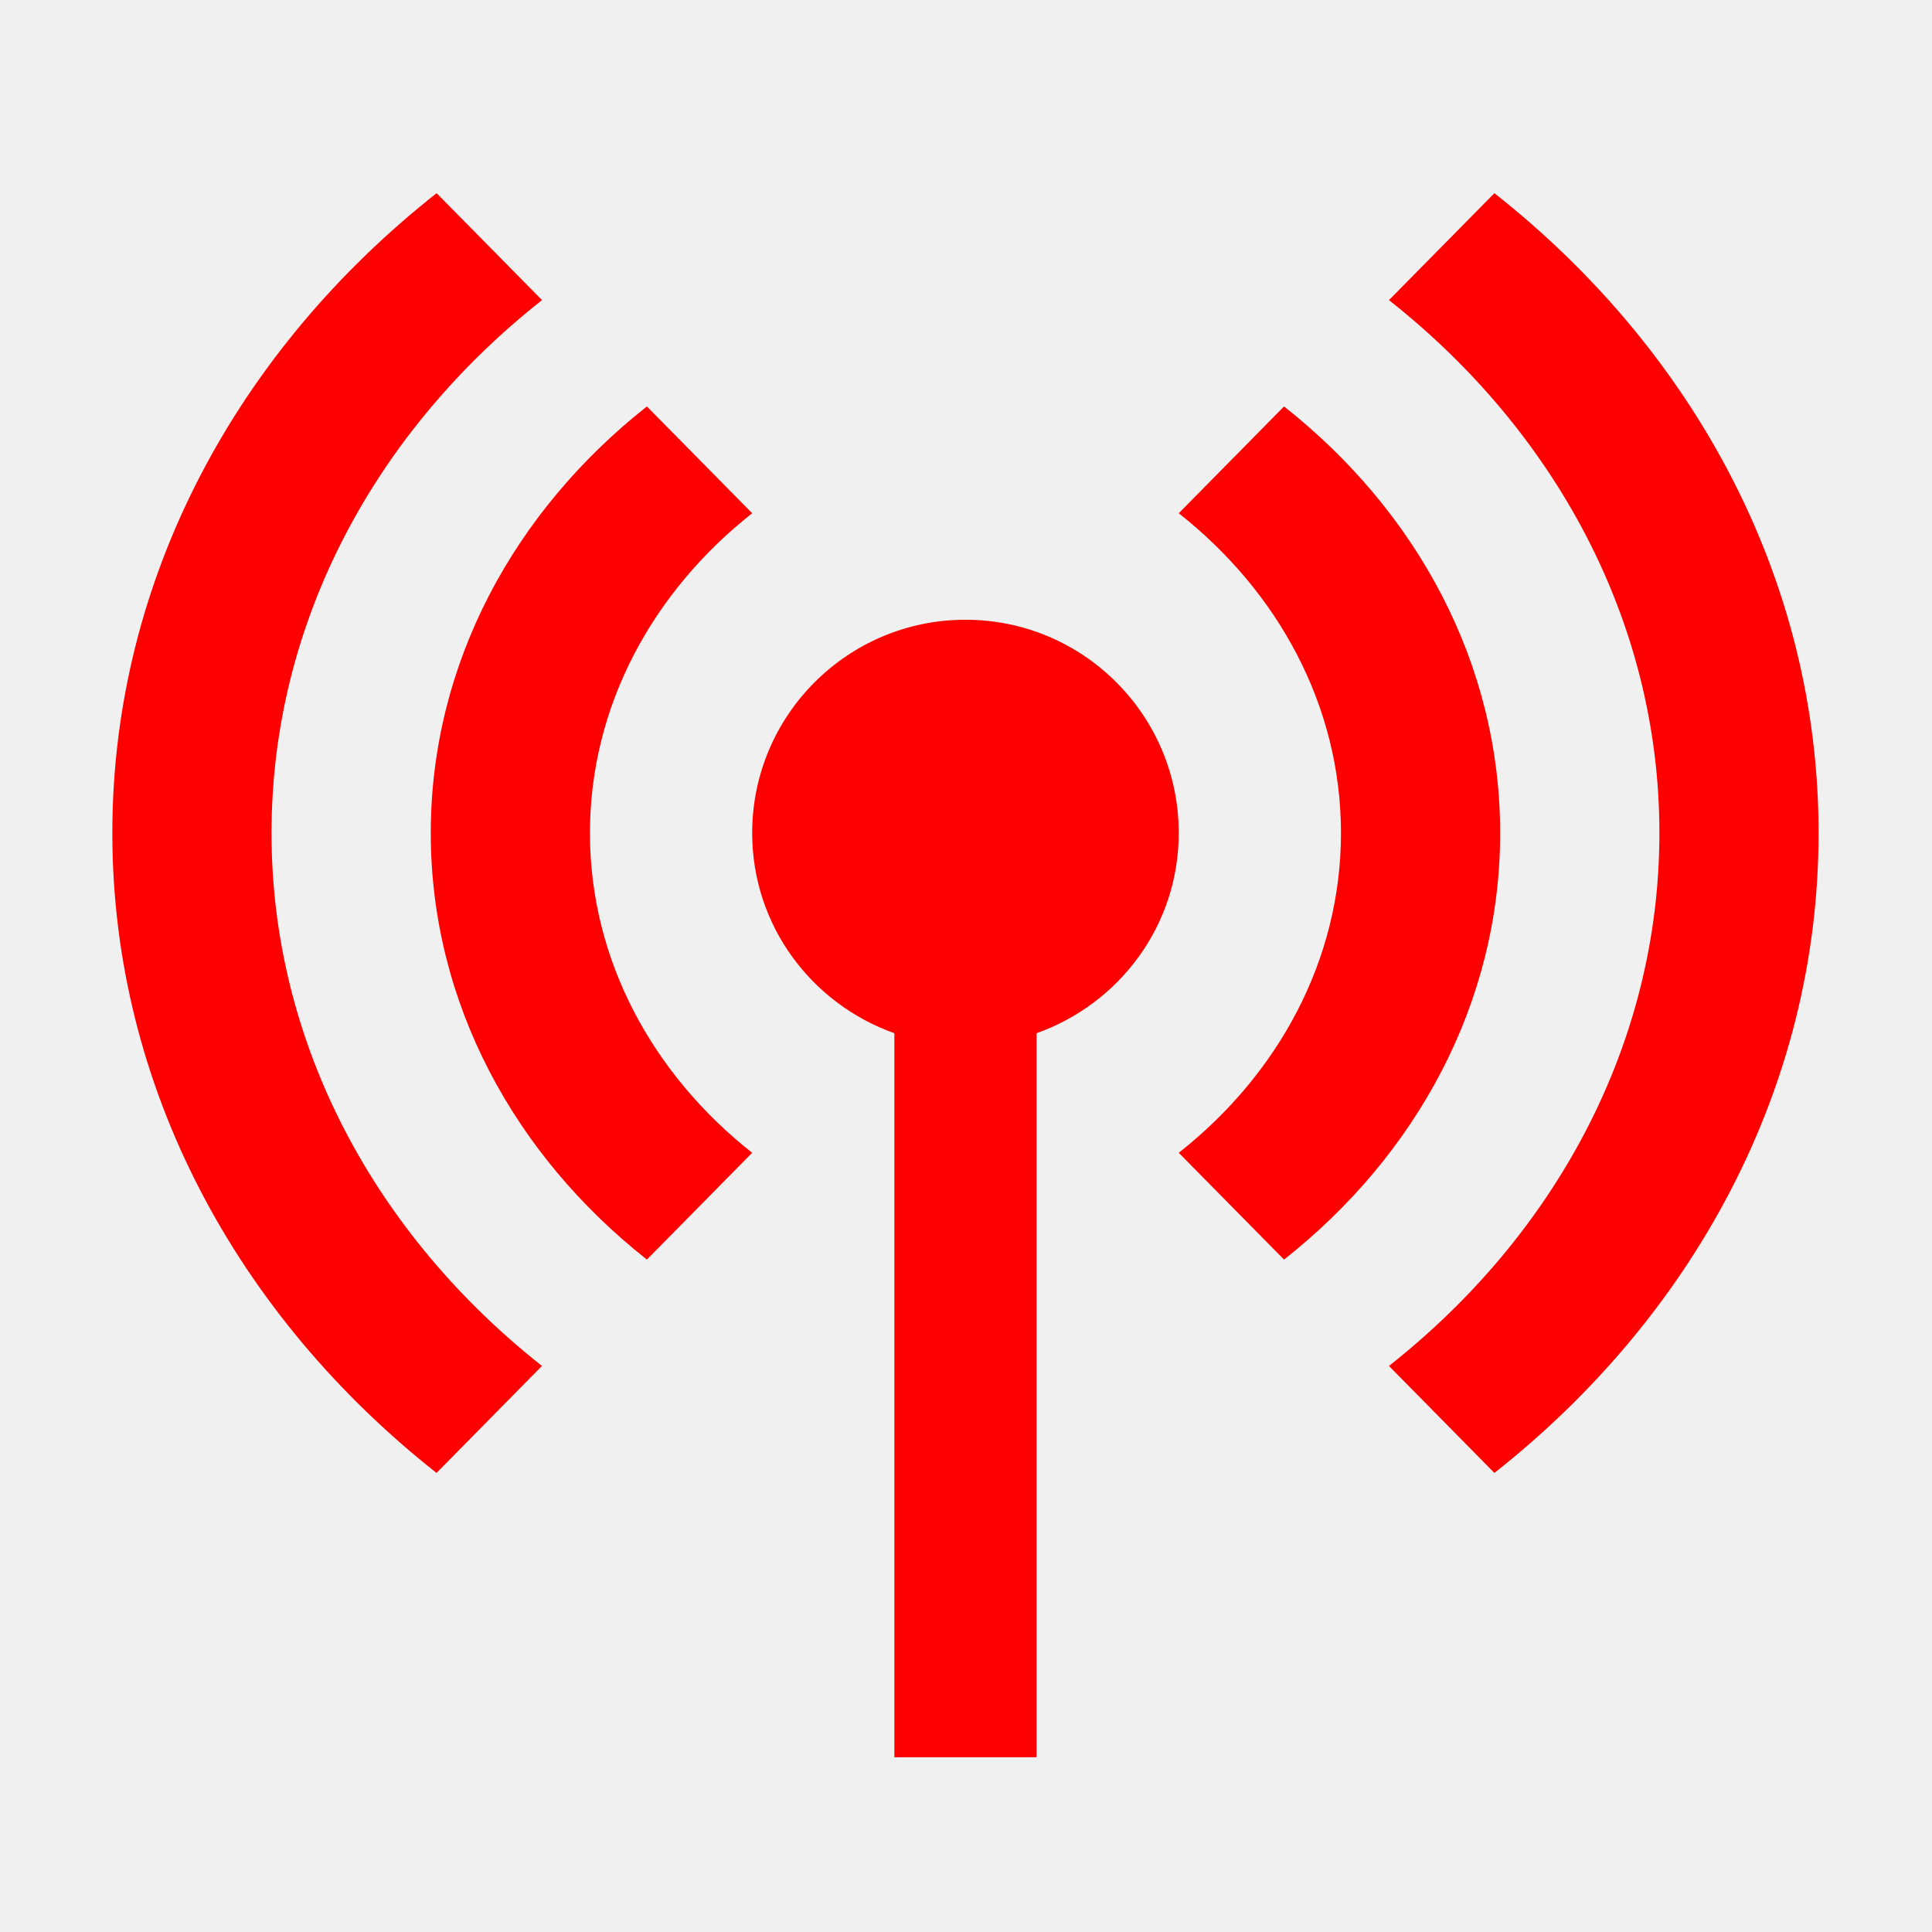
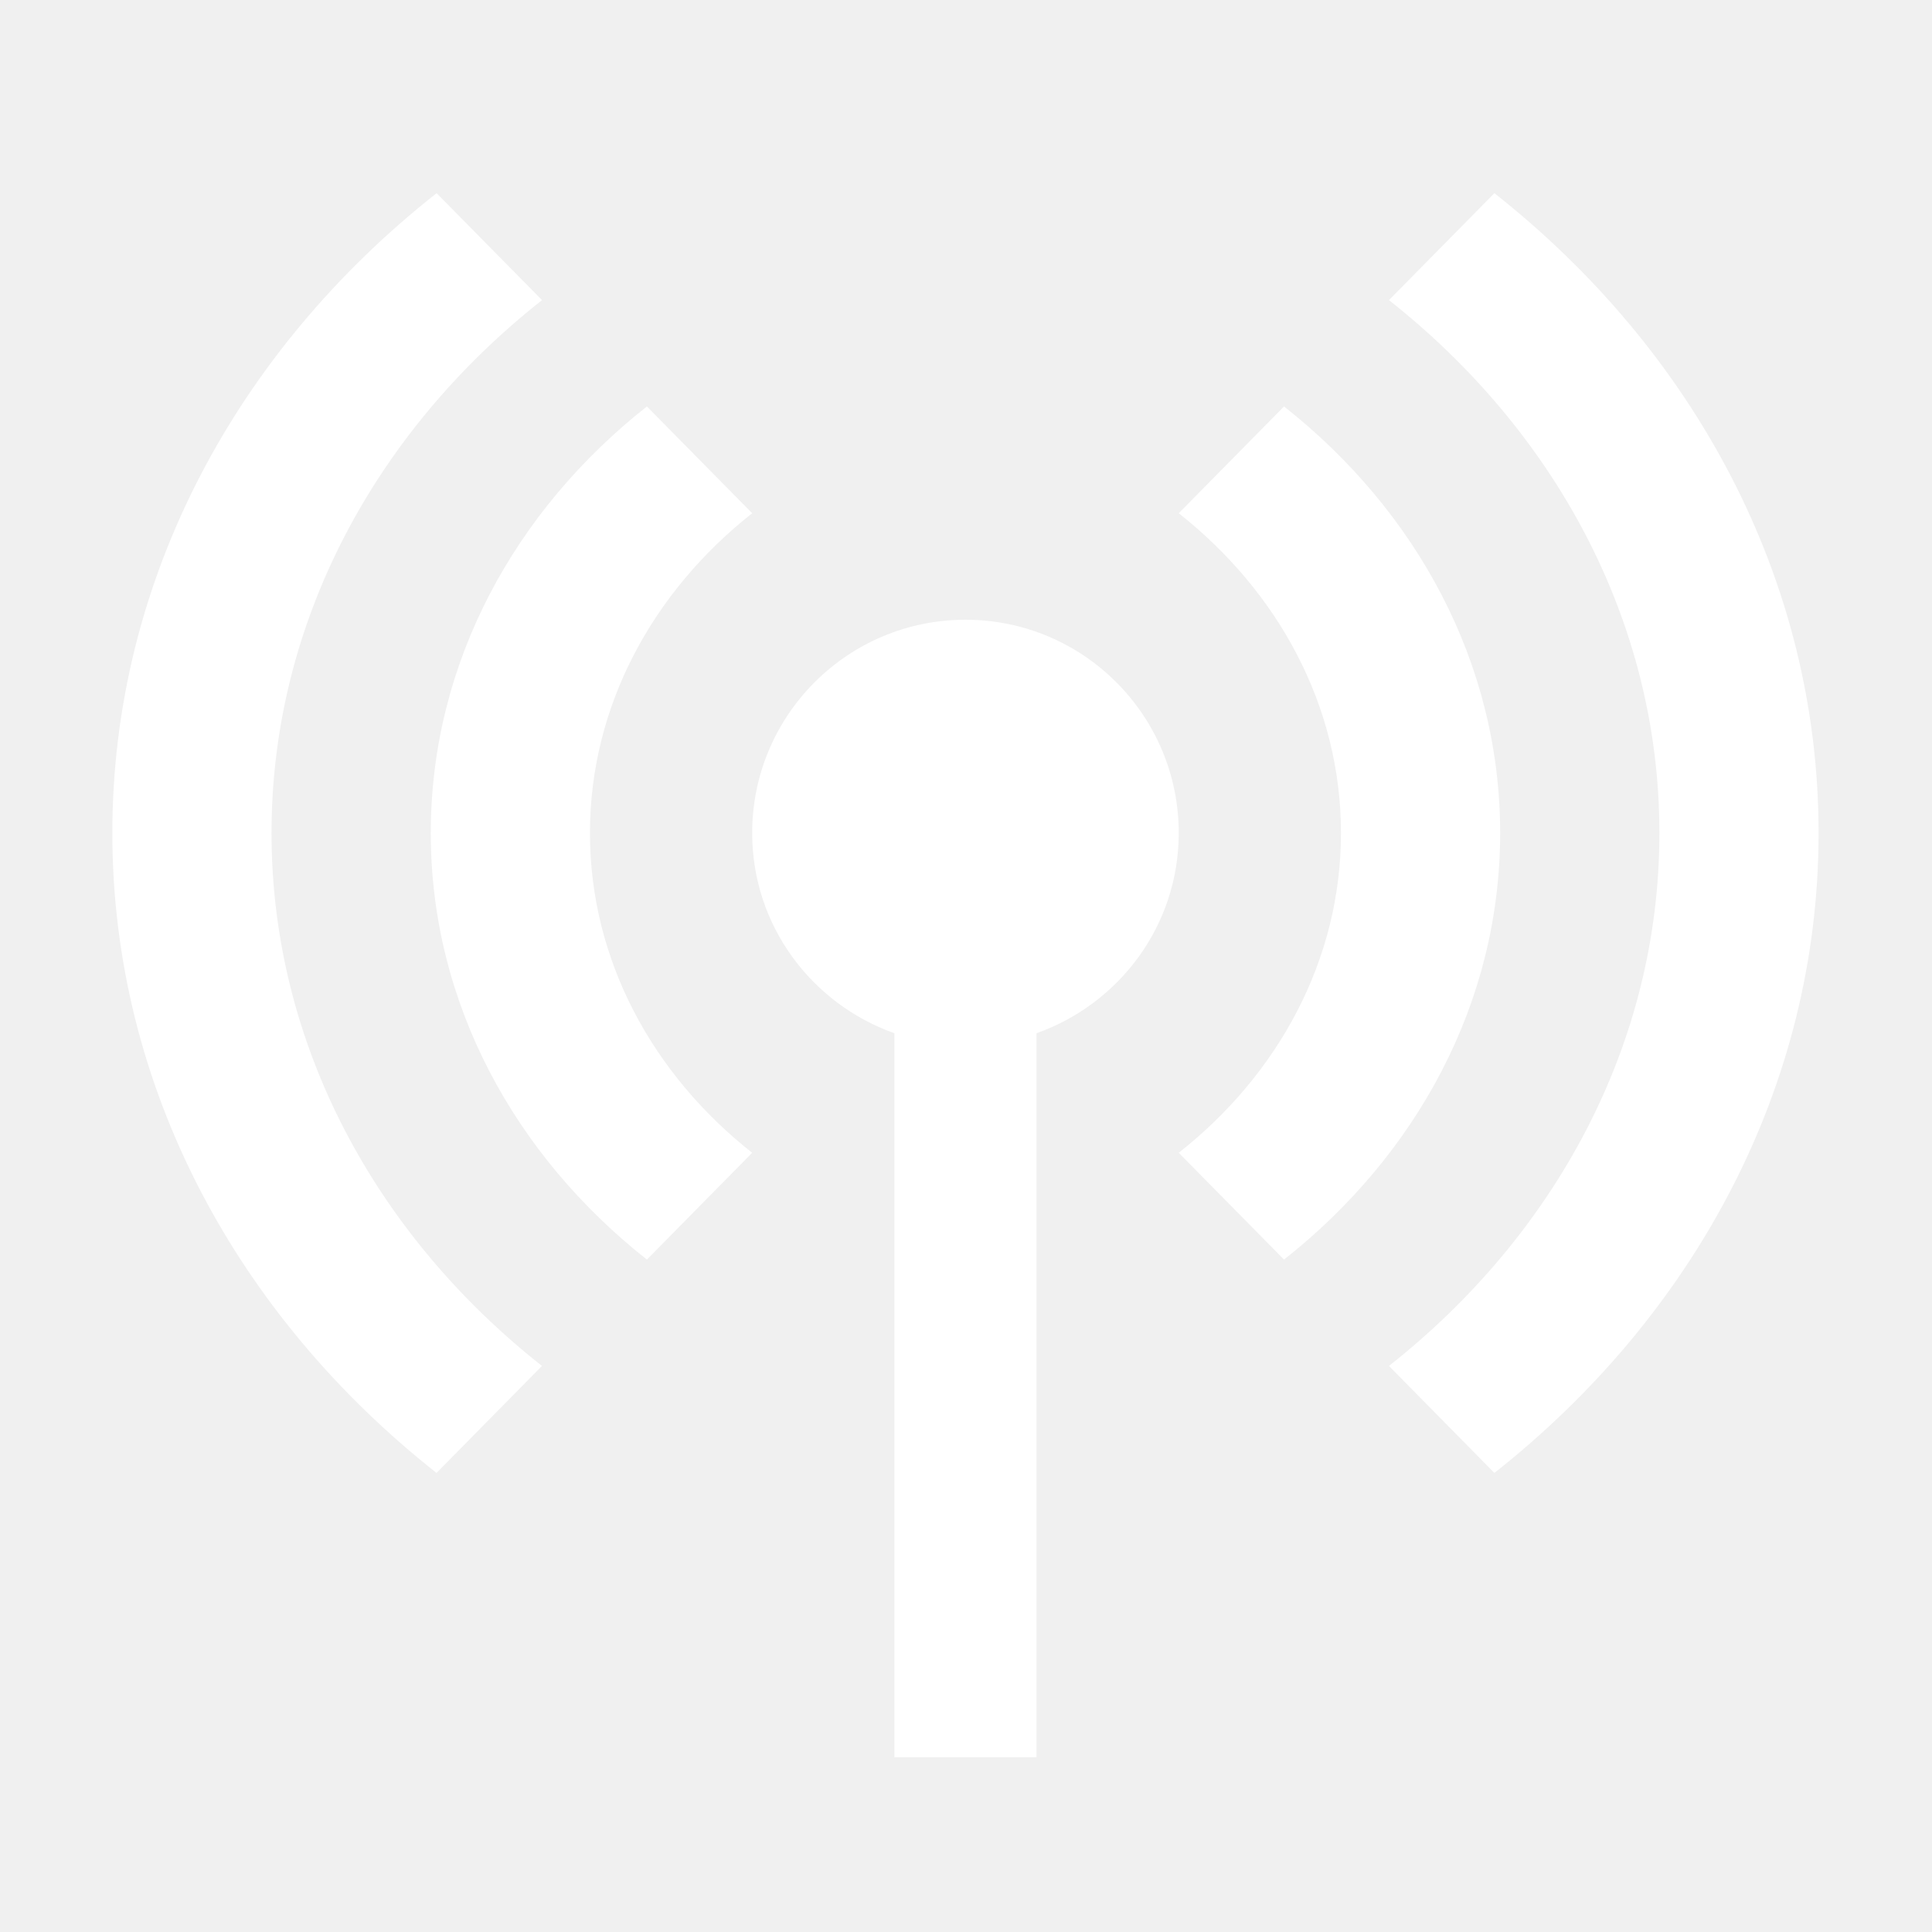
- <svg xmlns="http://www.w3.org/2000/svg" height="1024" width="1024" id="svg102" version="1.1" viewBox="0 0 1024 1024">
+ <svg xmlns="http://www.w3.org/2000/svg" viewBox="0 0 1024 1024" version="1.1" id="svg102" width="1024" height="1024">
  <defs id="defs106" />
-   <path style="stroke-width:37.681;fill:#ff0000" d="m 287.251,723.974 -55.881,56.71 C 126.241,697.748 59.546,576.718 59.546,441.519 c 0,-135.198 66.695,-256.229 171.862,-339.127 l 55.881,56.672 c -87.683,69.144 -143.375,170.015 -143.375,282.455 0,112.439 55.692,213.311 143.338,282.455 z M 624.757,441.519 c 0,-62.437 -50.643,-113.042 -113.042,-113.042 -62.399,0 -113.042,50.605 -113.042,113.042 0,49.136 31.576,90.547 75.361,106.109 v 383.741 h 75.361 V 547.628 c 43.785,-15.562 75.361,-56.973 75.361,-106.109 z m -312.072,0 c 0,-67.486 33.423,-128.039 85.987,-169.488 L 342.868,215.435 C 272.781,270.713 228.318,351.387 228.318,441.519 c 0,90.132 44.463,170.807 114.549,226.084 l 55.805,-56.596 C 346.07,569.559 312.685,509.006 312.685,441.519 Z M 792.06,102.393 736.179,159.065 c 87.645,69.144 143.338,170.015 143.338,282.455 0,112.439 -55.692,213.311 -143.338,282.455 l 55.881,56.71 c 105.129,-82.935 171.824,-203.966 171.824,-339.164 0,-135.198 -66.695,-256.229 -171.824,-339.127 z m -111.497,113.042 -55.805,56.596 c 52.602,41.486 85.987,102.002 85.987,169.488 0,67.486 -33.385,128.039 -85.987,169.488 l 55.805,56.596 c 70.086,-55.278 114.549,-135.952 114.549,-226.084 0,-90.132 -44.426,-170.807 -114.549,-226.084 z" id="path110" />
+   <path id="path110" d="m 287.251,723.974 -55.881,56.71 C 126.241,697.748 59.546,576.718 59.546,441.519 c 0,-135.198 66.695,-256.229 171.862,-339.127 l 55.881,56.672 c -87.683,69.144 -143.375,170.015 -143.375,282.455 0,112.439 55.692,213.311 143.338,282.455 z M 624.757,441.519 c 0,-62.437 -50.643,-113.042 -113.042,-113.042 -62.399,0 -113.042,50.605 -113.042,113.042 0,49.136 31.576,90.547 75.361,106.109 v 383.741 h 75.361 V 547.628 c 43.785,-15.562 75.361,-56.973 75.361,-106.109 z m -312.072,0 c 0,-67.486 33.423,-128.039 85.987,-169.488 L 342.868,215.435 C 272.781,270.713 228.318,351.387 228.318,441.519 c 0,90.132 44.463,170.807 114.549,226.084 l 55.805,-56.596 C 346.07,569.559 312.685,509.006 312.685,441.519 Z M 792.06,102.393 736.179,159.065 c 87.645,69.144 143.338,170.015 143.338,282.455 0,112.439 -55.692,213.311 -143.338,282.455 l 55.881,56.71 c 105.129,-82.935 171.824,-203.966 171.824,-339.164 0,-135.198 -66.695,-256.229 -171.824,-339.127 z m -111.497,113.042 -55.805,56.596 c 52.602,41.486 85.987,102.002 85.987,169.488 0,67.486 -33.385,128.039 -85.987,169.488 l 55.805,56.596 c 70.086,-55.278 114.549,-135.952 114.549,-226.084 0,-90.132 -44.426,-170.807 -114.549,-226.084 z" style="stroke-width:37.681;fill:#ffffff" />
</svg>
